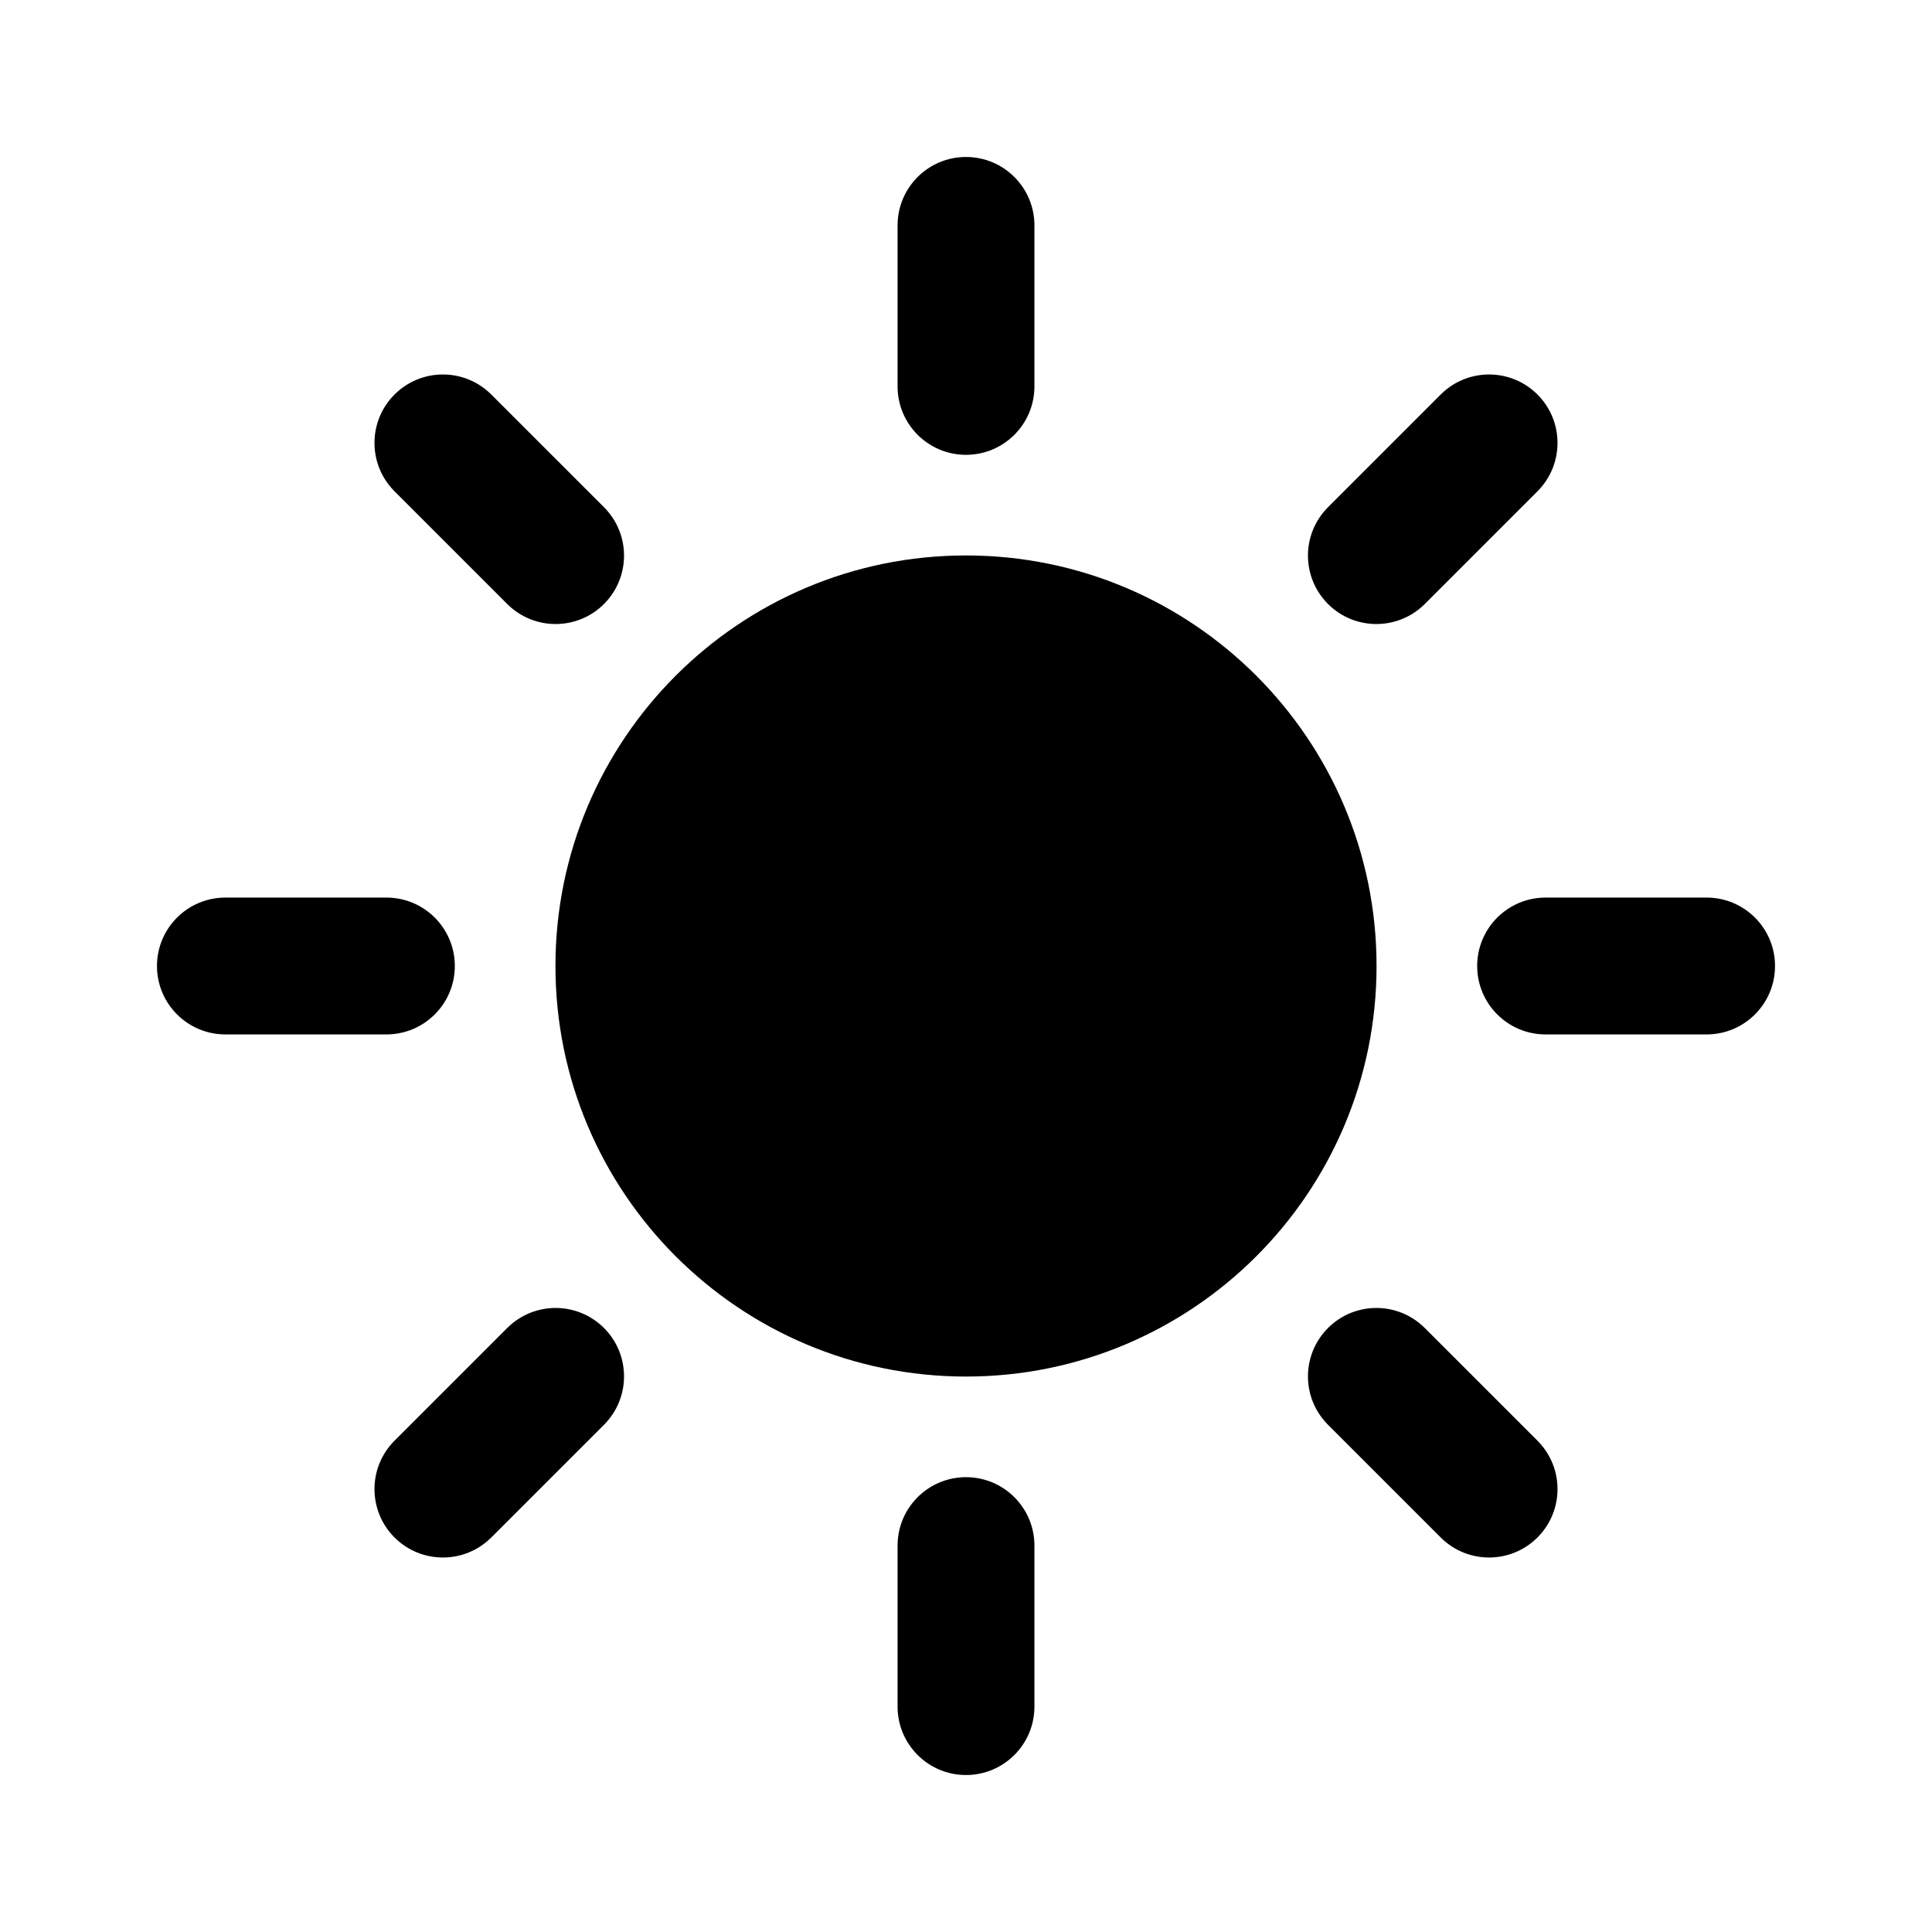
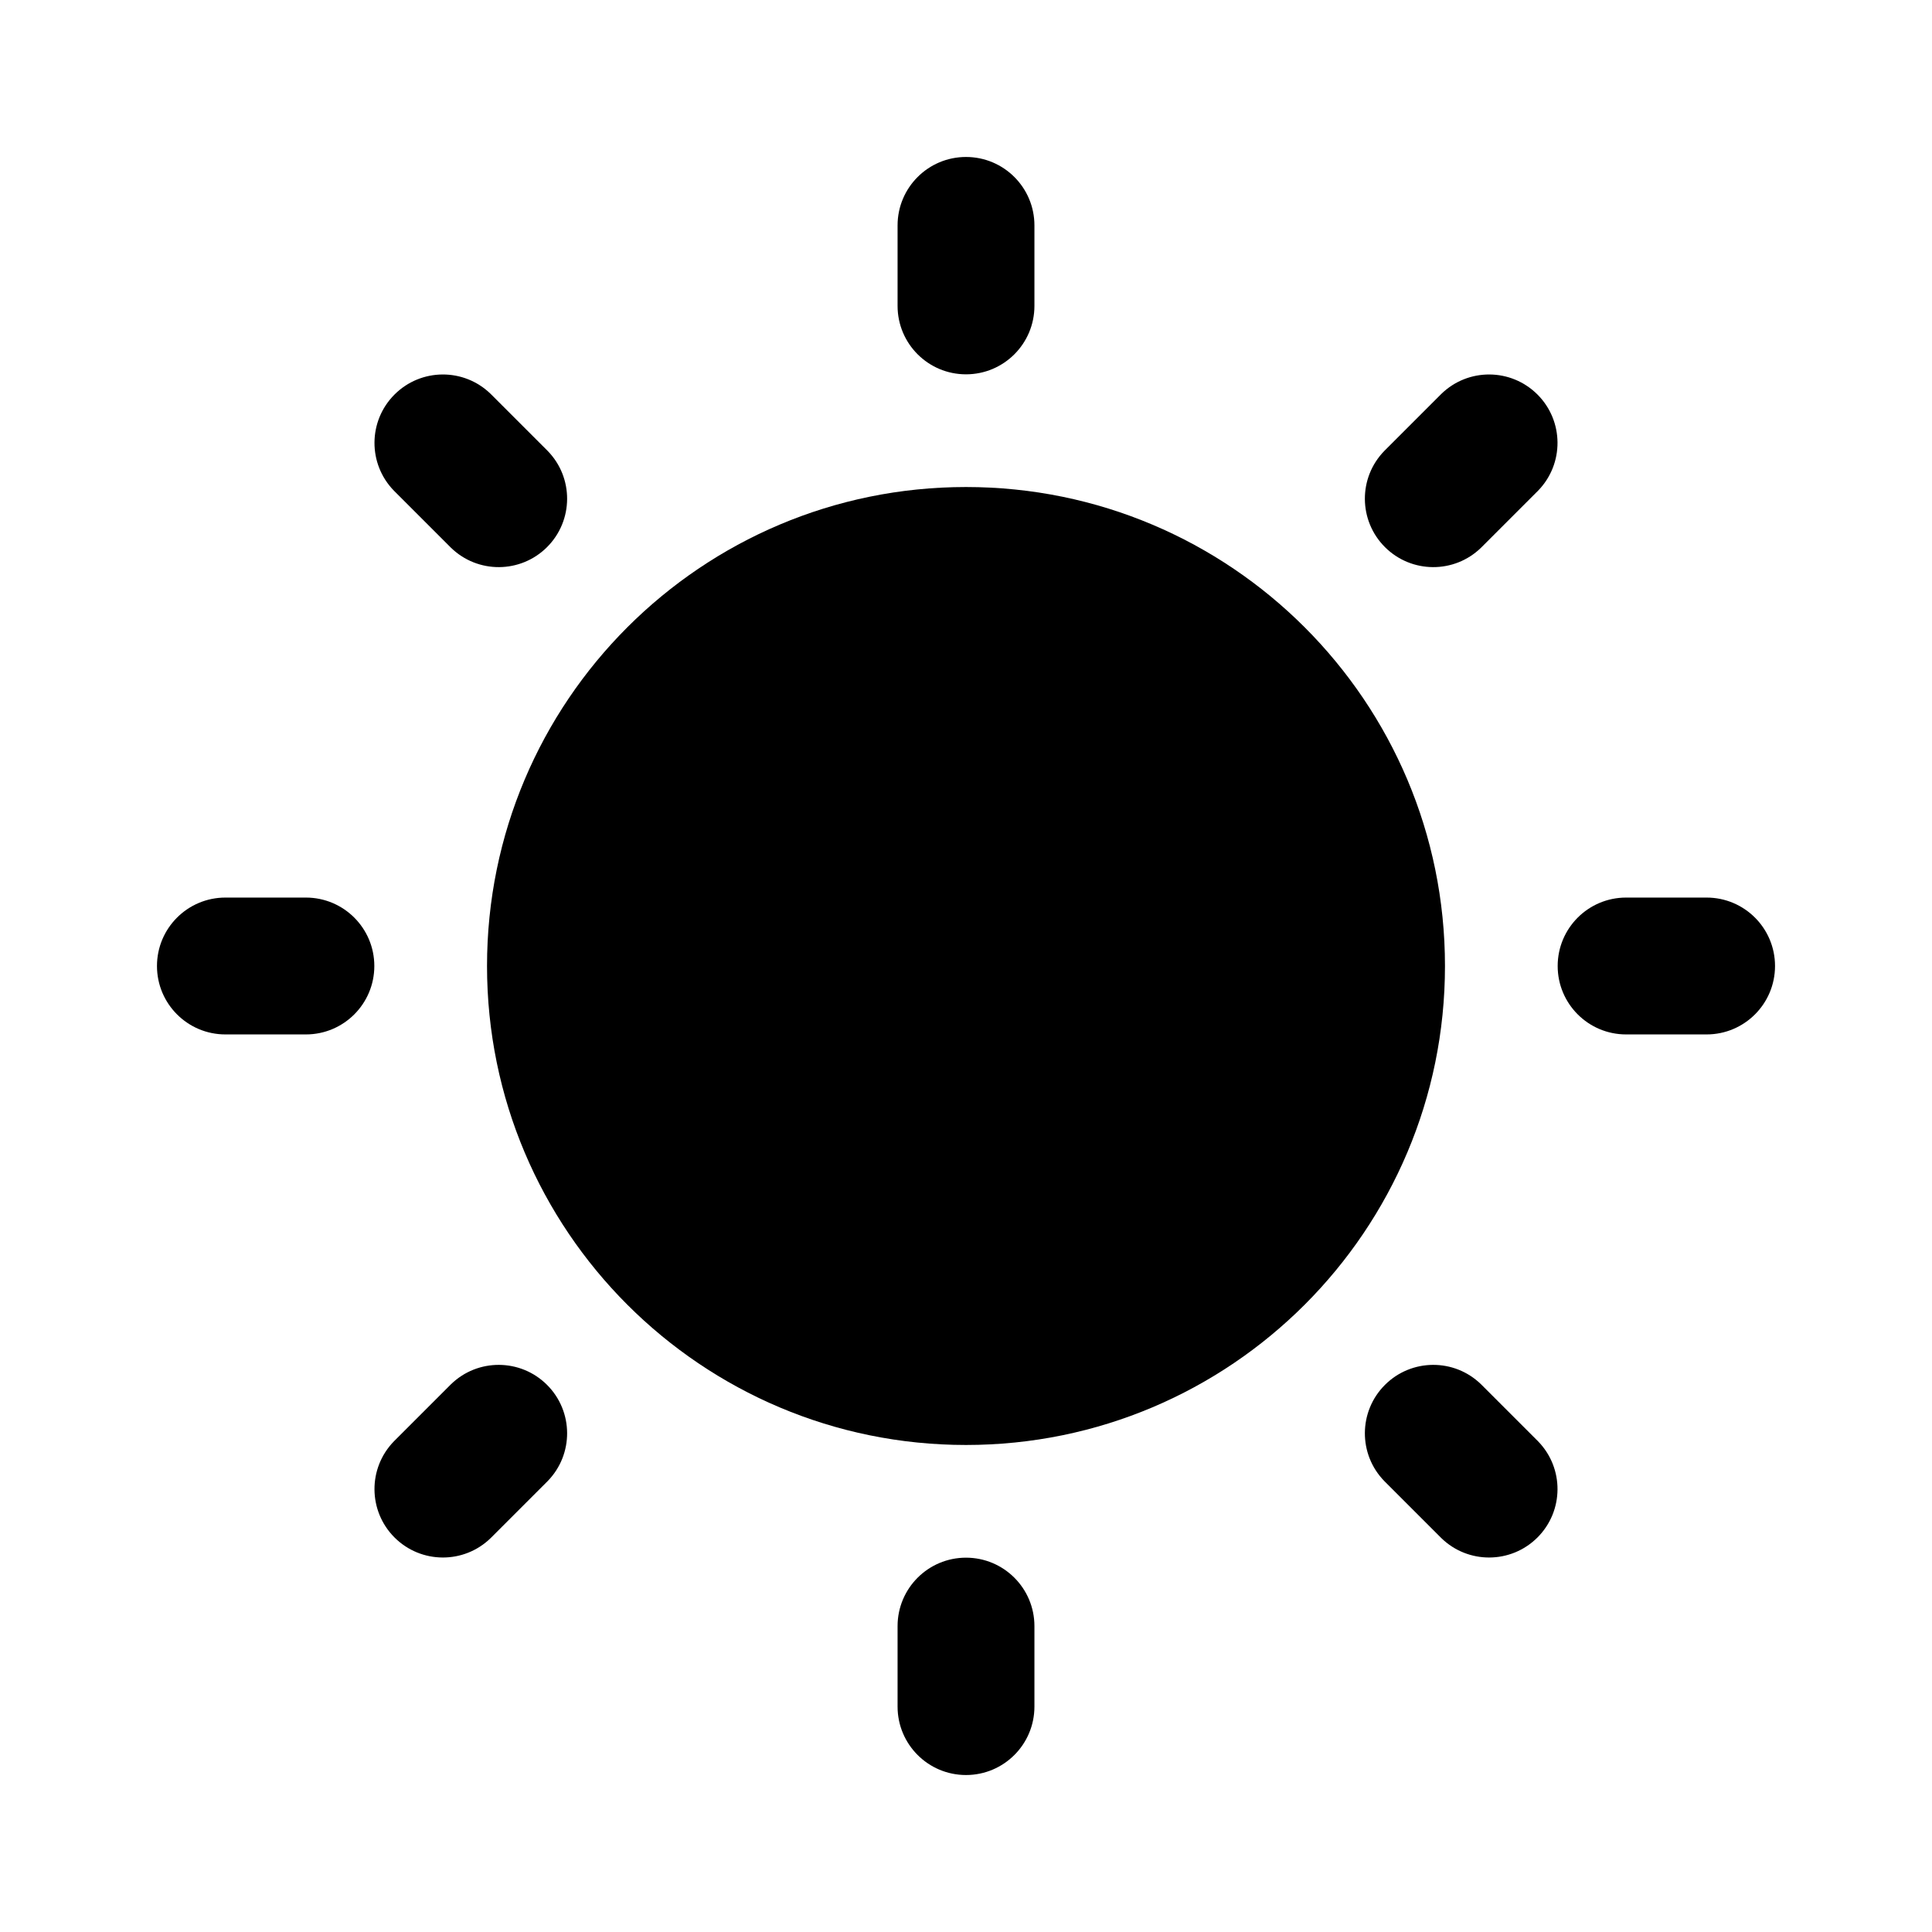
<svg xmlns="http://www.w3.org/2000/svg" viewBox="0 0 24 24" fill="currentColor" stroke="none" fill-rule="evenodd">
  <g data-part="body">
-     <circle cx="12" cy="12" r="5.1" />
+     <circle cx="12" cy="12" r="5.95" />
  </g>
  <g data-part="rays">
-     <path d="M19.2 12.85 L21.2 12.85 A.85 .85 0 0 0 21.2 11.15 L19.2 11.15 A.85 .85 0 0 0 19.2 12.85 Z M16.49 17.692 L17.904 19.106 A.85 .85 0 0 0 19.106 17.904 L17.692 16.49 A.85 .85 0 0 0 16.49 17.692 Z M11.15 19.2 L11.15 21.2 A.85 .85 0 0 0 12.85 21.2 L12.85 19.2 A.85 .85 0 0 0 11.15 19.2 Z M6.308 16.49 L4.894 17.904 A.85 .85 0 0 0 6.096 19.106 L7.51 17.692 A.85 .85 0 0 0 6.308 16.49 Z M4.8 11.15 L2.8 11.15 A.85 .85 0 0 0 2.8 12.85 L4.8 12.85 A.85 .85 0 0 0 4.8 11.15 Z M7.51 6.308 L6.096 4.894 A.85 .85 0 0 0 4.894 6.096 L6.308 7.51 A.85 .85 0 0 0 7.51 6.308 Z M12.85 4.8 L12.85 2.8 A.85 .85 0 0 0 11.15 2.8 L11.15 4.8 A.85 .85 0 0 0 12.85 4.8 Z M17.692 7.51 L19.106 6.096 A.85 .85 0 0 0 17.904 4.894 L16.49 6.308 A.85 .85 0 0 0 17.692 7.51 Z" />
+     <path d="M20.2 12.85 L21.2 12.85 A.85 .85 0 0 0 21.2 11.15 L20.2 11.15 A.85 .85 0 0 0 20.2 12.85 Z M17.197 18.399 L17.904 19.106 A.85 .85 0 0 0 19.106 17.904 L18.399 17.197 A.85 .85 0 0 0 17.197 18.399 Z M11.15 20.2 L11.15 21.2 A.85 .85 0 0 0 12.85 21.2 L12.85 20.2 A.85 .85 0 0 0 11.15 20.2 Z M5.601 17.197 L4.894 17.904 A.85 .85 0 0 0 6.096 19.106 L6.803 18.399 A.85 .85 0 0 0 5.601 17.197 Z M3.8 11.15 L2.8 11.15 A.85 .85 0 0 0 2.8 12.85 L3.8 12.85 A.85 .85 0 0 0 3.8 11.15 Z M6.803 5.601 L6.096 4.894 A.85 .85 0 0 0 4.894 6.096 L5.601 6.803 A.85 .85 0 0 0 6.803 5.601 Z M12.85 3.8 L12.85 2.8 A.85 .85 0 0 0 11.15 2.8 L11.15 3.8 A.85 .85 0 0 0 12.85 3.8 Z M18.399 6.803 L19.106 6.096 A.85 .85 0 0 0 17.904 4.894 L17.197 5.601 A.85 .85 0 0 0 18.399 6.803 Z" />
  </g>
</svg>
